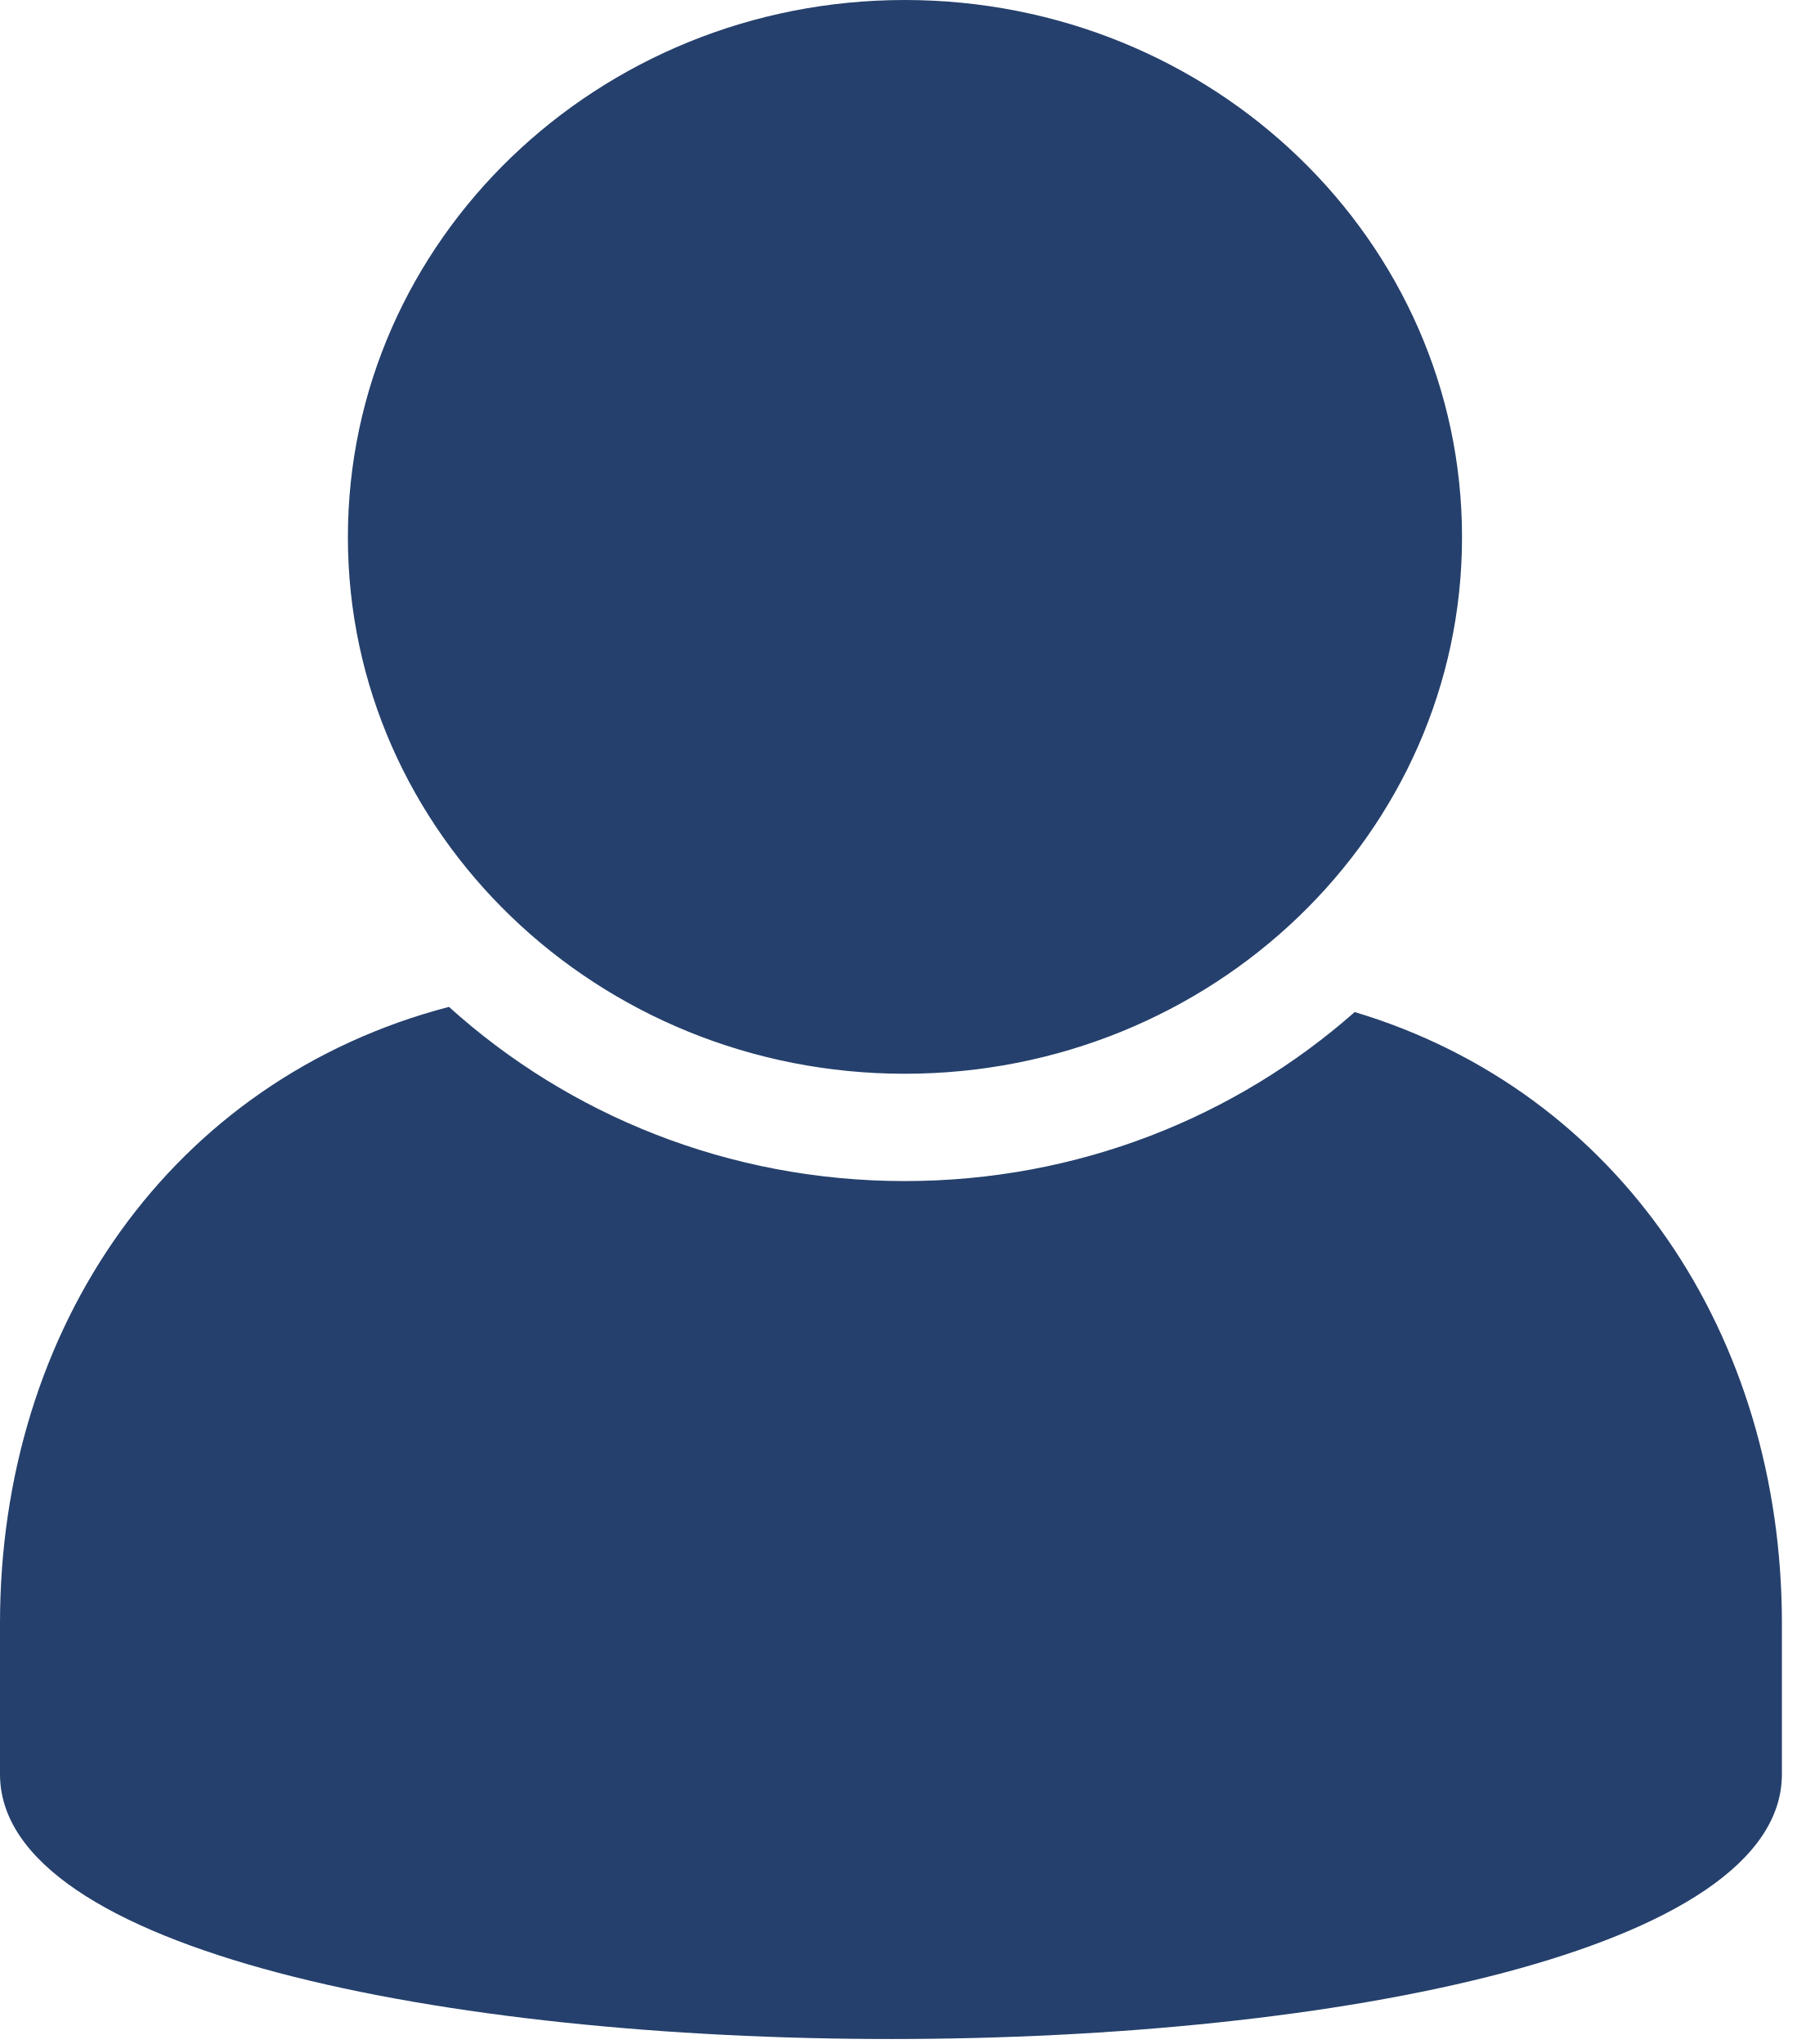
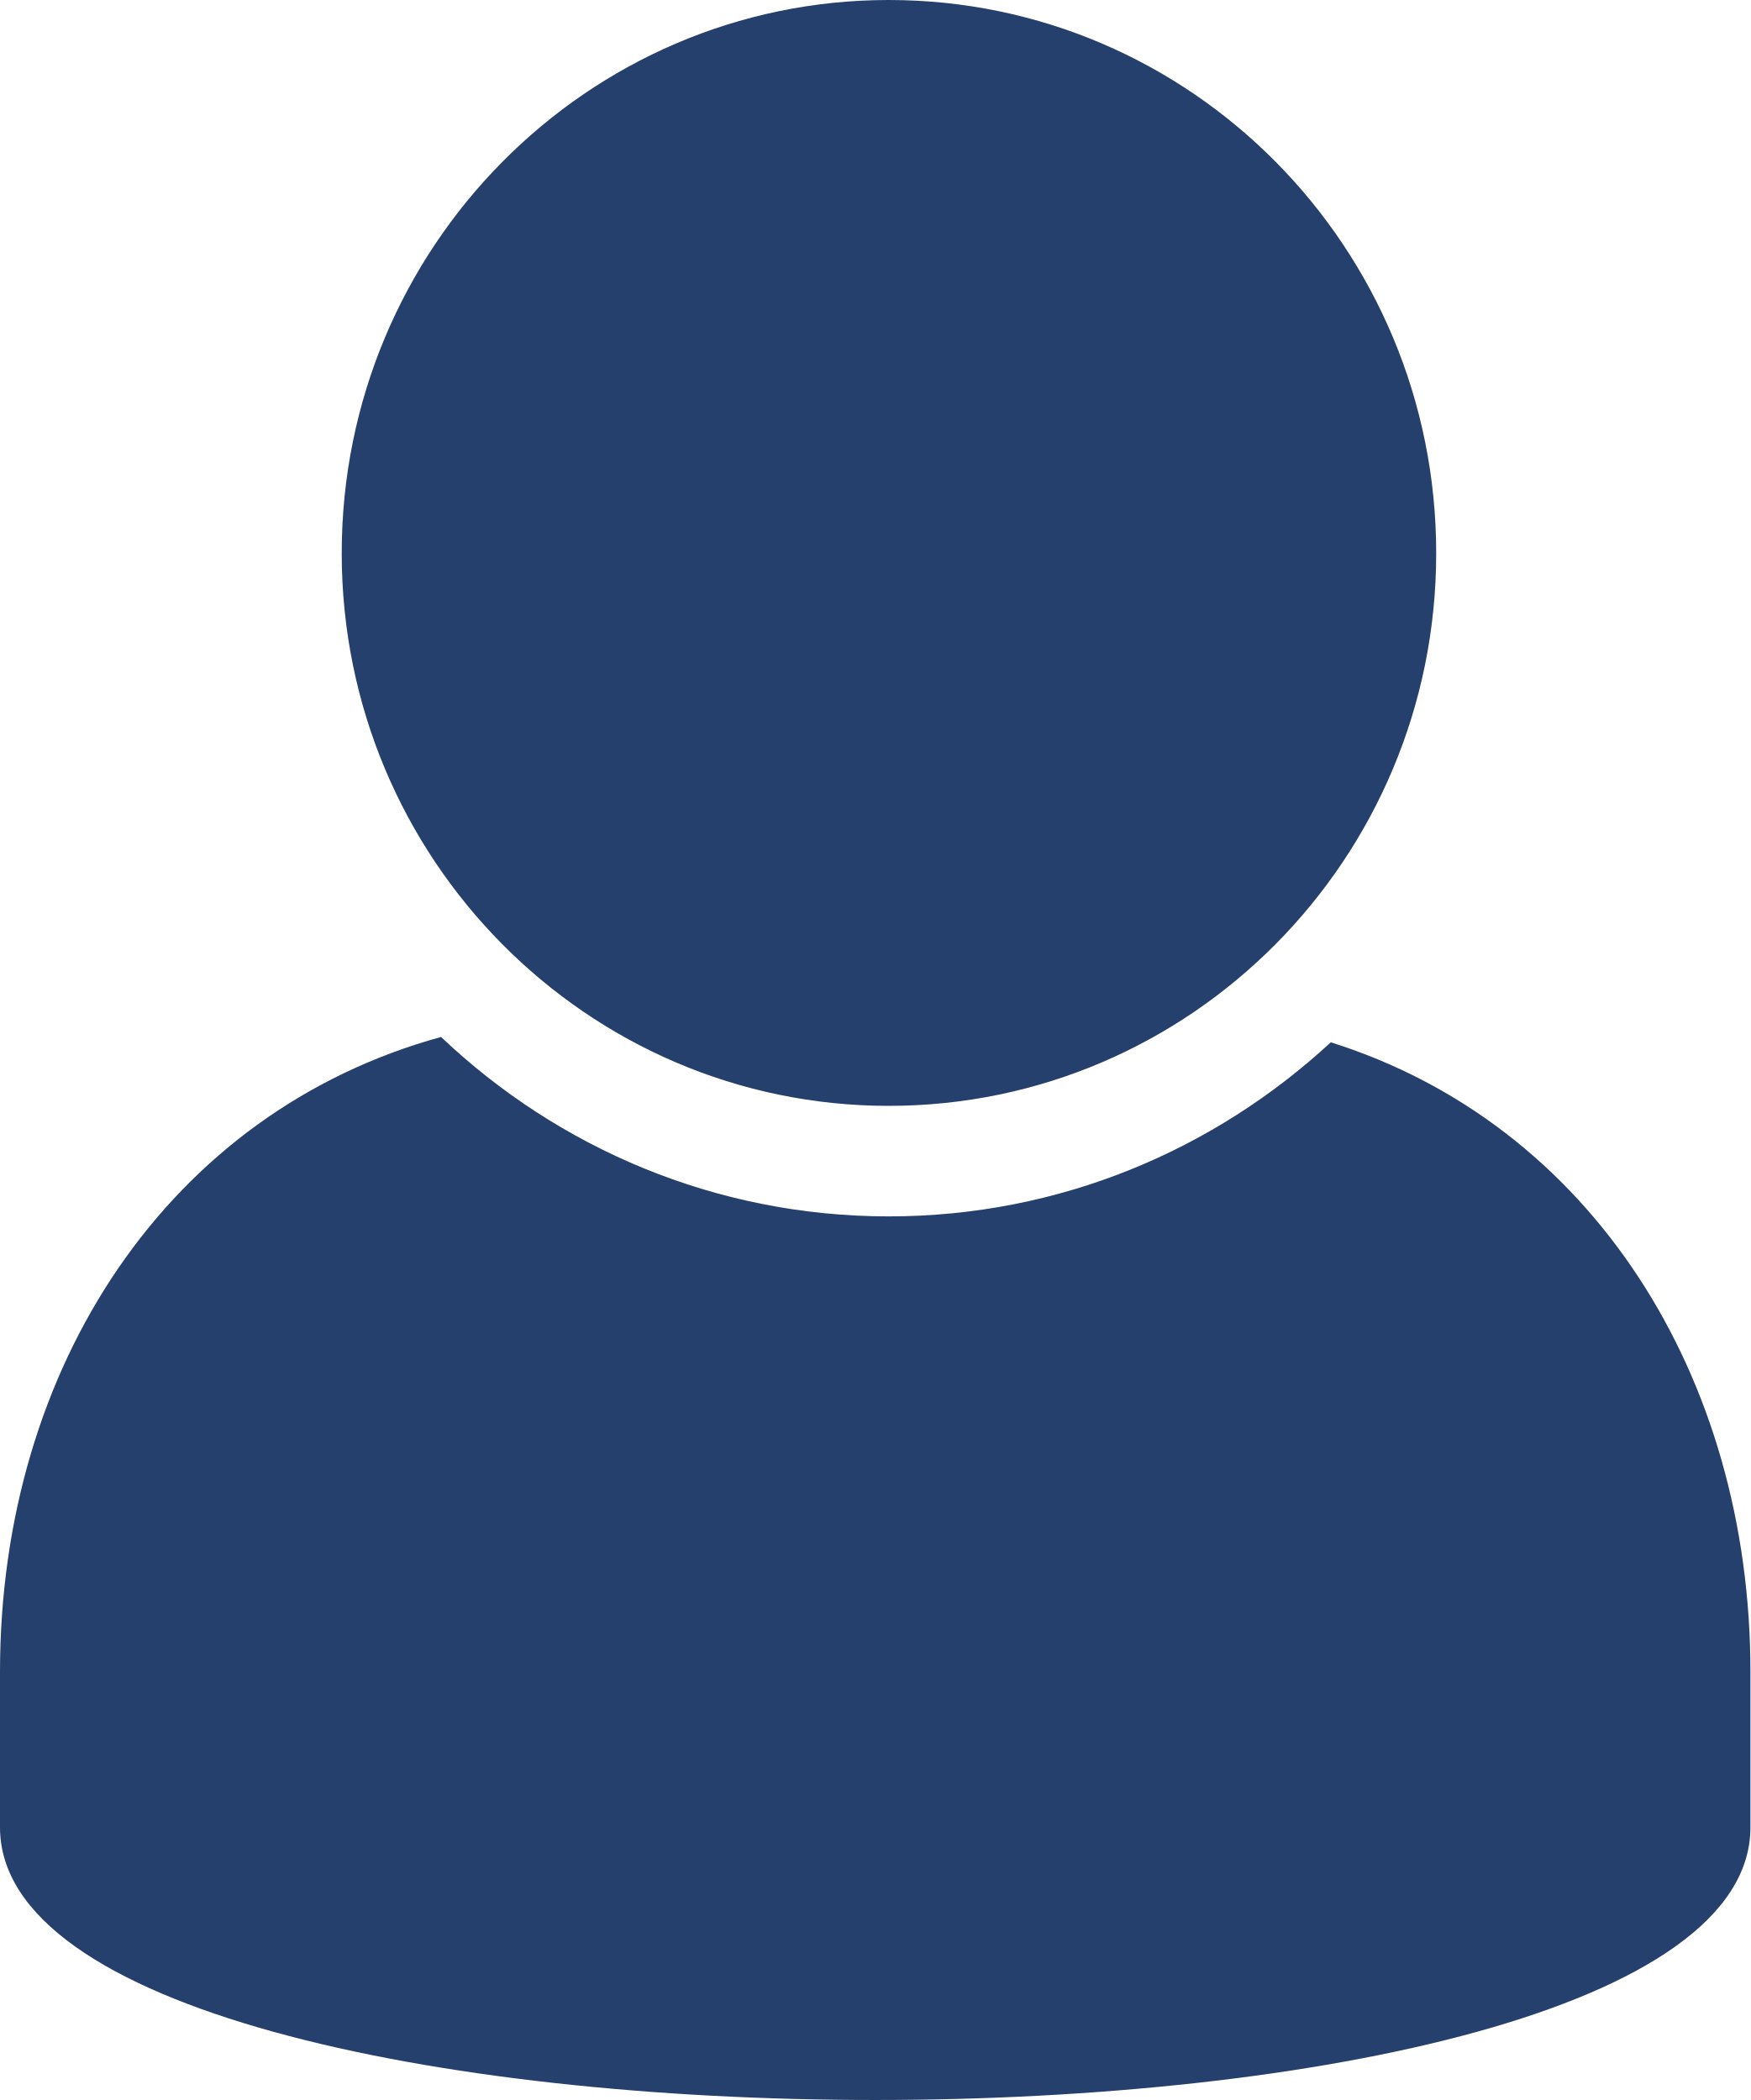
- <svg xmlns="http://www.w3.org/2000/svg" width="80" height="91" viewBox="0 0 80 91" fill="none">
-   <path d="M60.315 45.057C55.029 49.72 48.012 52.582 40.279 52.582C32.431 52.582 25.299 49.627 19.989 44.826C7.641 48.057 0 59.091 0 72.272V78.989C0 94.708 79.335 94.708 79.335 78.989V72.272C79.335 59.438 72.087 48.589 60.315 45.057ZM40.279 47.804C53.967 47.804 65.093 37.117 65.093 23.913C65.093 10.71 53.99 0 40.279 0C26.614 0 15.489 10.71 15.489 23.913C15.489 37.117 26.614 47.804 40.279 47.804Z" fill="#25406C" />
+ <svg xmlns="http://www.w3.org/2000/svg" width="50" height="60" viewBox="0 0 50 60" fill="none">
+   <path d="M38.013 29.78C34.681 32.862 30.259 34.754 25.385 34.754C20.439 34.754 15.944 32.801 12.598 29.628C4.815 31.764 0 39.056 0 47.768V52.208C0 62.597 50 62.597 50 52.208V47.768C50 39.286 45.432 32.115 38.013 29.78ZM25.385 31.596C34.012 31.596 41.024 24.532 41.024 15.806C41.024 7.079 34.027 0 25.385 0C16.773 0 9.761 7.079 9.761 15.806C9.761 24.533 16.773 31.596 25.385 31.596Z" fill="#25406C" />
</svg>
